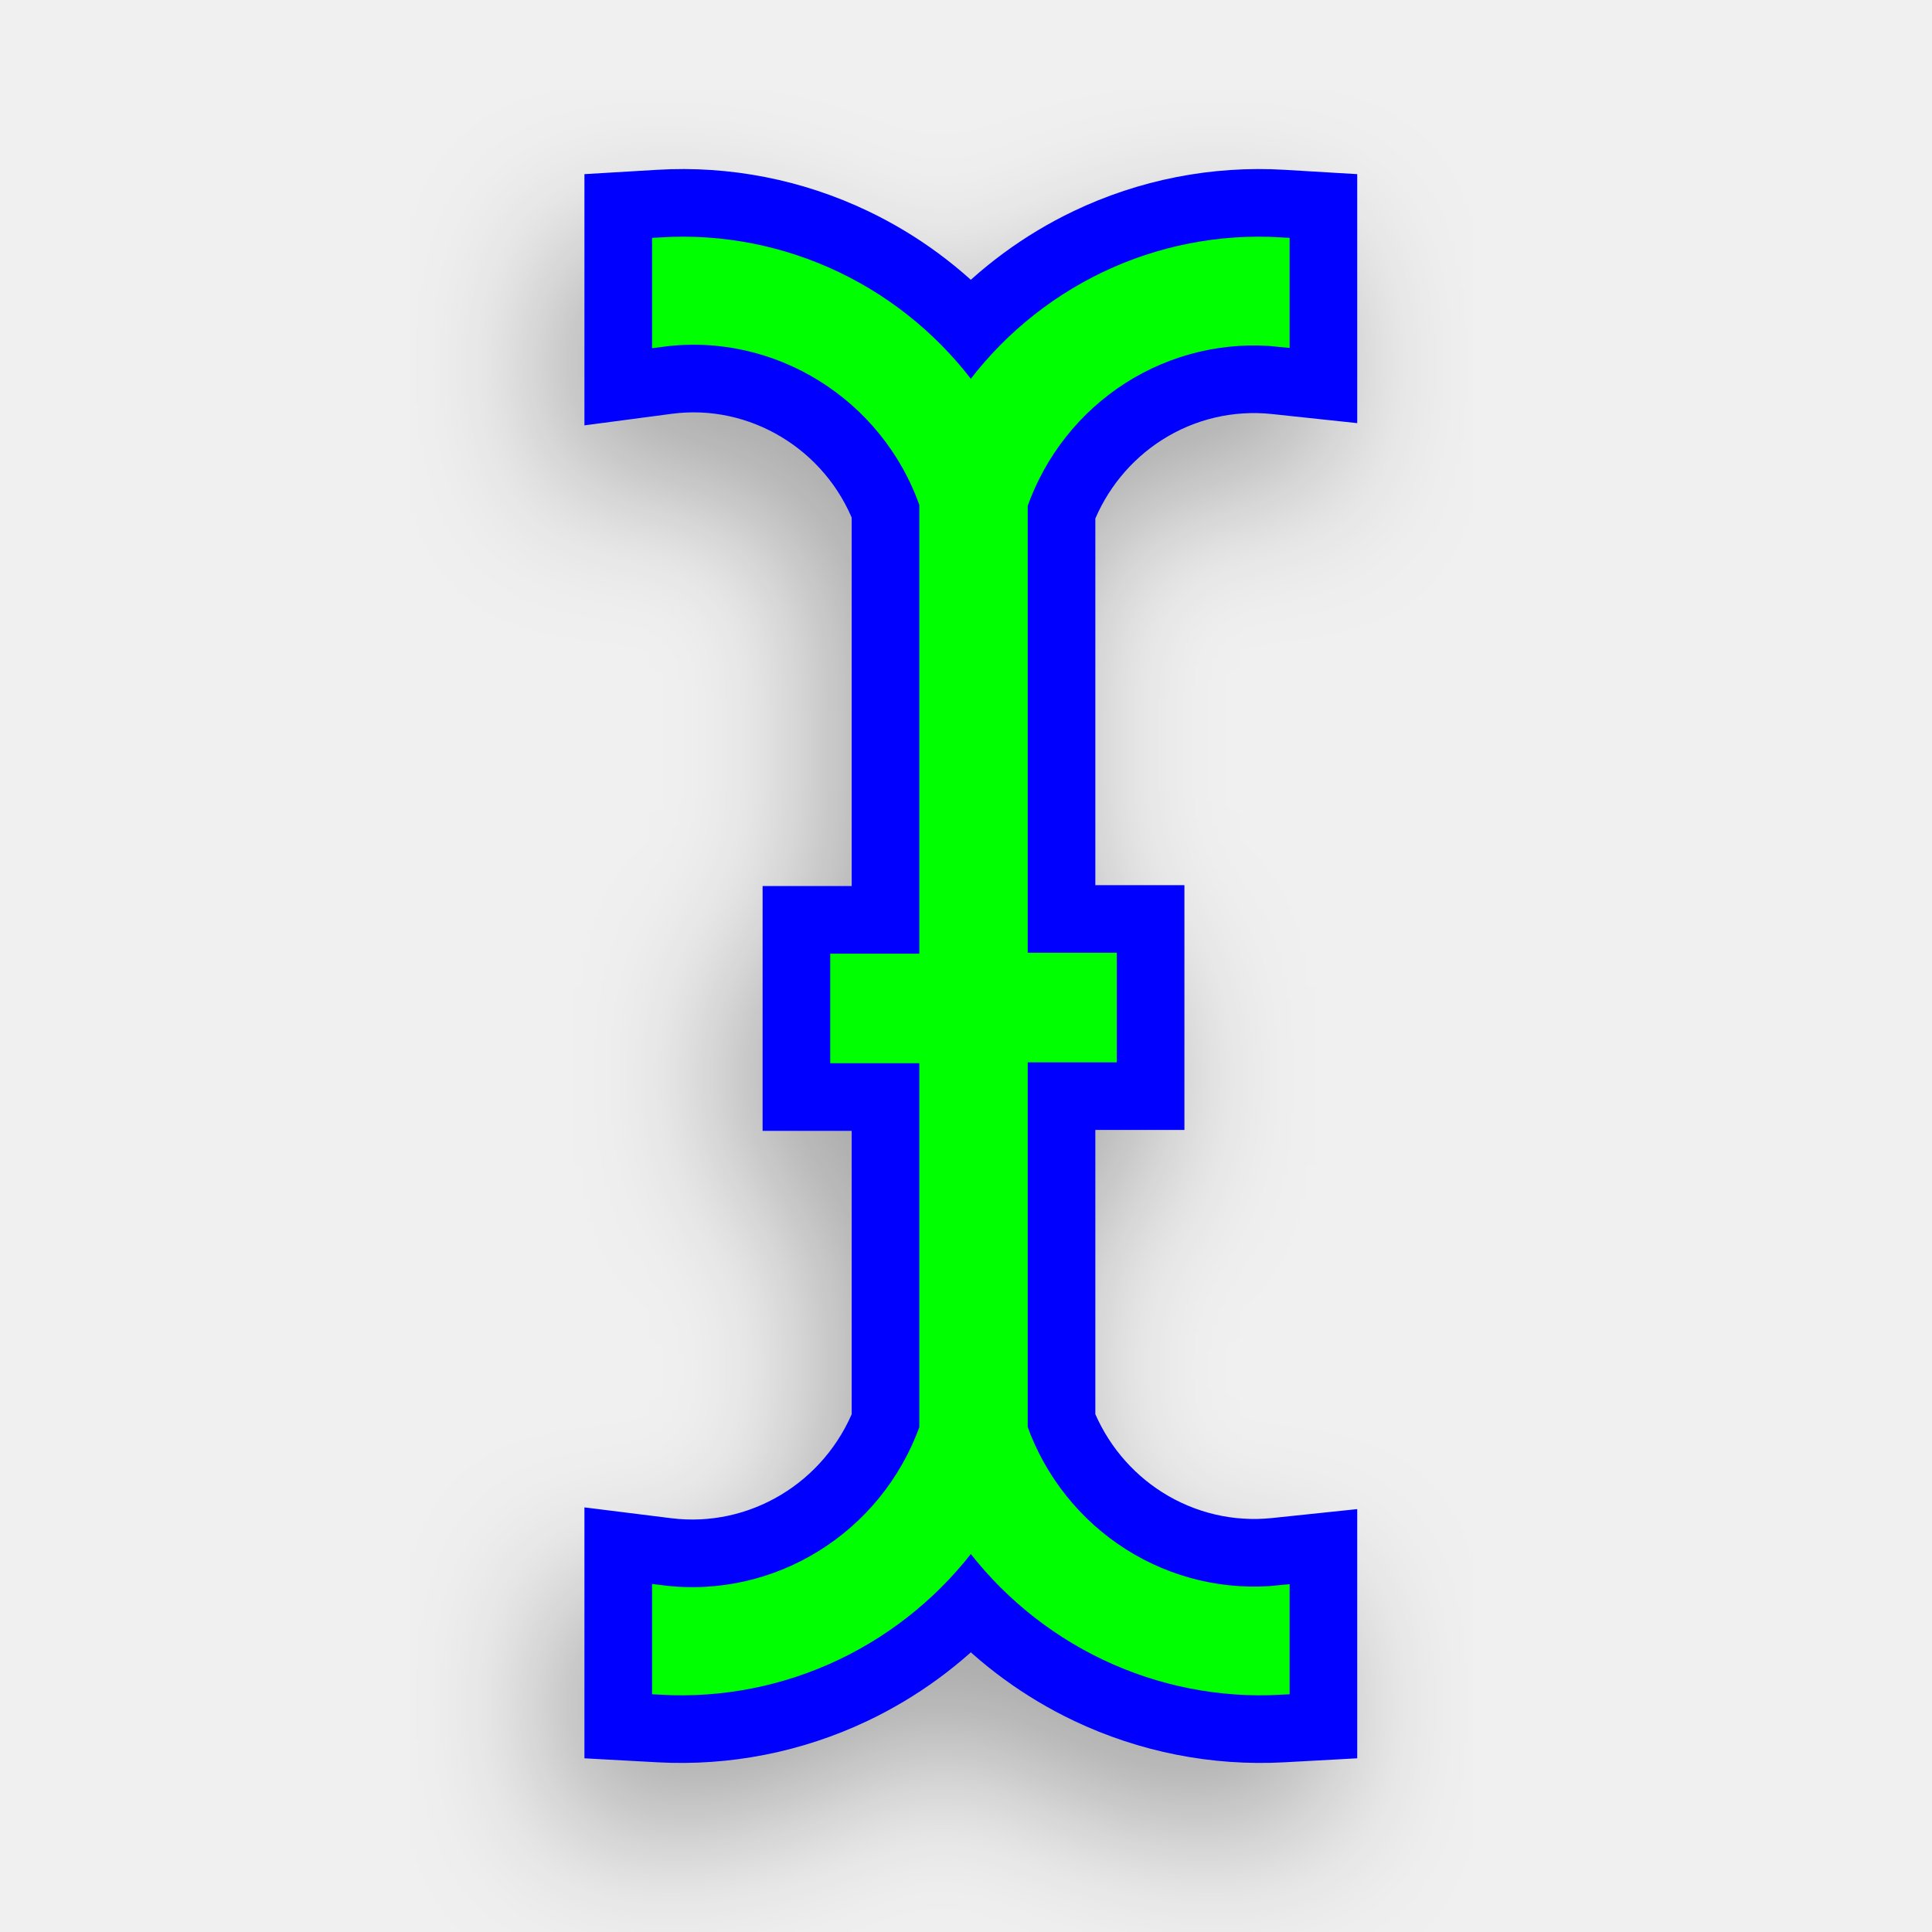
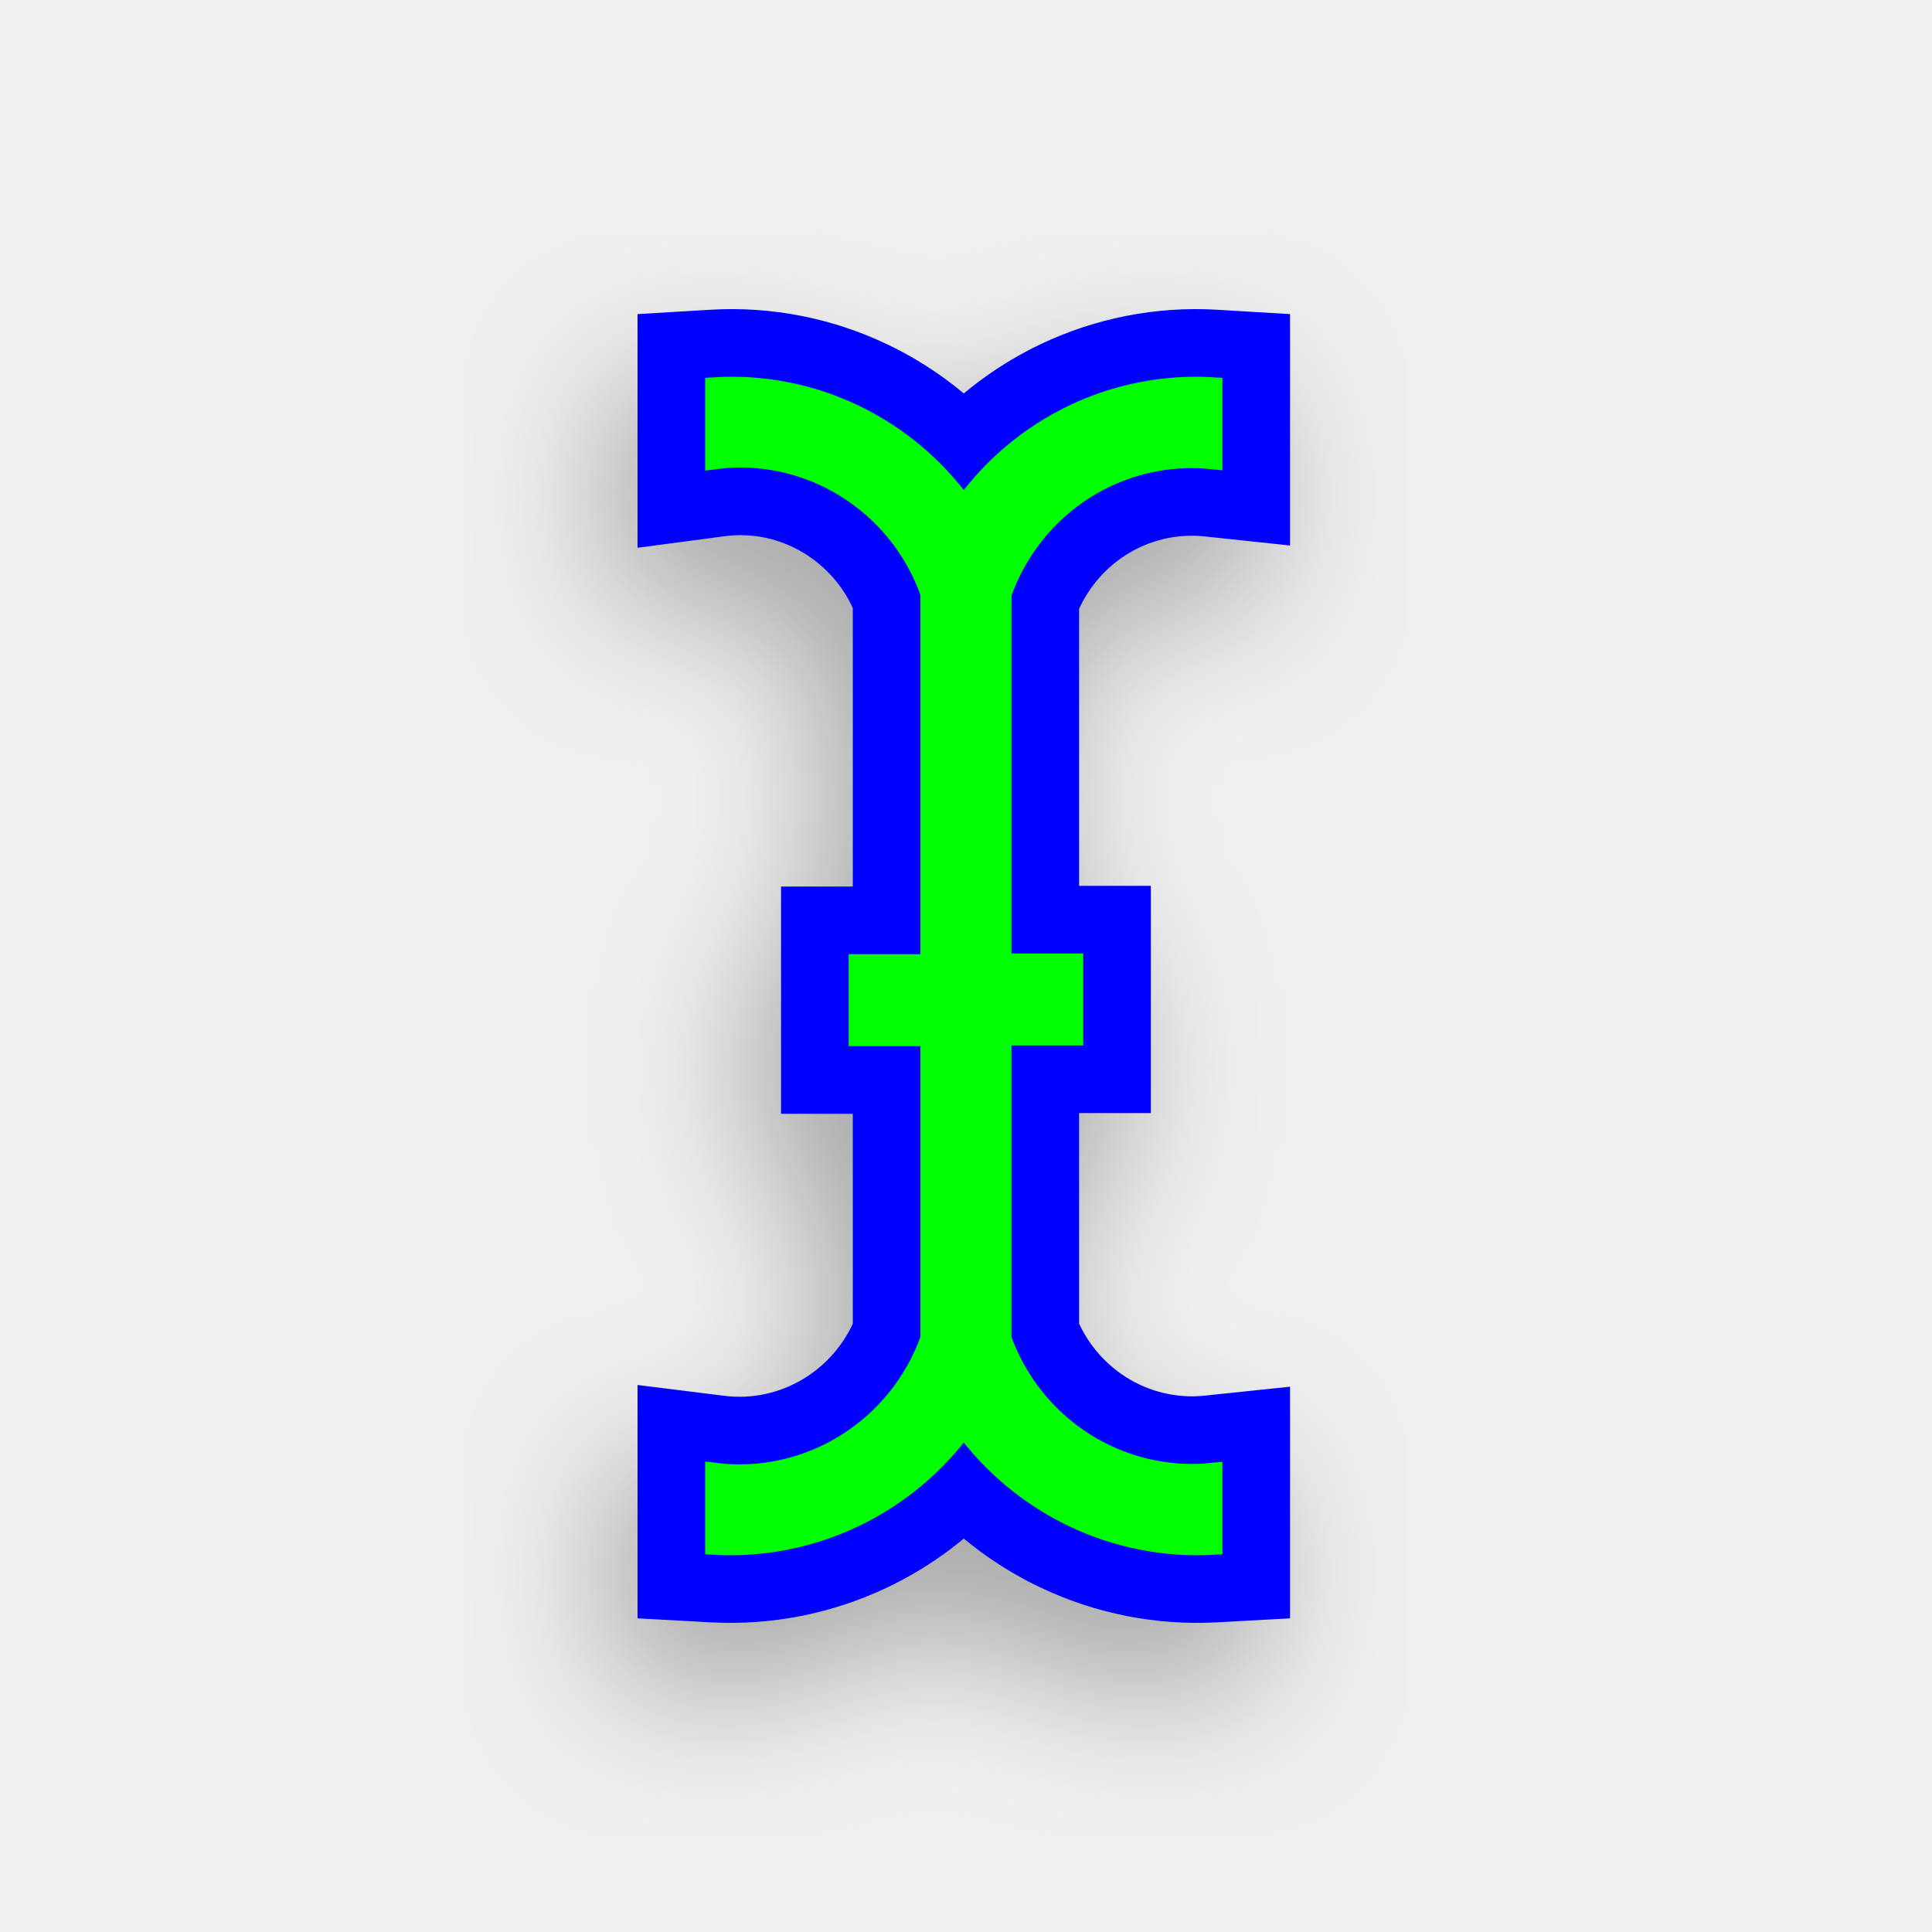
<svg xmlns="http://www.w3.org/2000/svg" width="200" height="200" viewBox="0 0 200 200" fill="none">
-   <g clip-path="url(#clip0_495)">
-     <g filter="url(#filter0_d_495)">
-       <path d="M132.5 34.905V25.565C126.326 25.196 120.159 26.406 114.568 29.082C108.976 31.759 104.138 35.817 100.5 40.882C96.862 35.817 92.024 31.759 86.432 29.082C80.841 26.406 74.674 25.196 68.5 25.565V34.905C80.489 33.317 92.108 40.509 96.166 52.09V99.725H86.944V109.065H96.166V147.919C92.016 159.501 80.489 166.599 68.5 165.105V174.445C74.66 174.782 80.807 173.567 86.391 170.911C91.975 168.254 96.823 164.238 100.5 159.221C104.177 164.238 109.025 168.254 114.609 170.911C120.193 173.567 126.34 174.782 132.5 174.445V165.105C126.736 165.709 120.939 164.346 116.027 161.233C111.115 158.119 107.371 153.434 105.388 147.919V108.971H114.61V99.631H105.388V52.184C107.34 46.643 111.075 41.927 115.992 38.793C120.909 35.66 126.723 34.29 132.5 34.905Z" fill="#0000FF" />
-       <path d="M132.077 38.882L136.5 39.353V34.905V25.565V21.796L132.738 21.572C125.885 21.163 119.043 22.506 112.841 25.475C108.183 27.704 104 30.796 100.5 34.573C97 30.796 92.817 27.704 88.159 25.475C81.957 22.506 75.115 21.163 68.262 21.572L64.5 21.796V25.565V34.905V39.469L69.025 38.87C78.894 37.563 88.537 43.341 92.166 52.8V95.725H86.944H82.944V99.725V109.065V113.065H86.944H92.166V147.195C88.457 156.663 78.886 162.369 68.995 161.136L64.5 160.575V165.105V174.445V178.232L68.282 178.439C75.111 178.812 81.924 177.466 88.11 174.523C92.775 172.303 96.974 169.228 100.5 165.47C104.027 169.228 108.225 172.303 112.89 174.523C119.076 177.466 125.889 178.812 132.718 178.439L136.5 178.232V174.445V165.105V160.664L132.083 161.127C127.219 161.637 122.322 160.487 118.168 157.854C114.2 155.339 111.124 151.605 109.388 147.193V112.971H114.61H118.61V108.971V99.631V95.631H114.61H109.388V52.897C111.099 48.46 114.168 44.699 118.142 42.166C122.297 39.518 127.204 38.364 132.077 38.882Z" stroke="#0000FF" stroke-width="8" />
-     </g>
-     <path d="M132.5 34.905V25.565C126.326 25.196 120.159 26.406 114.568 29.082C108.976 31.759 104.138 35.817 100.5 40.882C96.862 35.817 92.024 31.759 86.432 29.082C80.841 26.406 74.674 25.196 68.5 25.565V34.905C80.489 33.317 92.108 40.509 96.166 52.09V99.725H86.944V109.065H96.166V147.919C92.016 159.501 80.489 166.599 68.5 165.105V174.445C74.66 174.782 80.807 173.567 86.391 170.911C91.975 168.254 96.823 164.238 100.5 159.221C104.177 164.238 109.025 168.254 114.609 170.911C120.193 173.567 126.34 174.782 132.5 174.445V165.105C126.736 165.709 120.939 164.346 116.027 161.233C111.115 158.119 107.37 153.434 105.388 147.919V108.971H114.61V99.631H105.388V52.184C107.34 46.643 111.075 41.927 115.992 38.793C120.909 35.66 126.723 34.29 132.5 34.905Z" fill="#00FF00" stroke="#00FF00" stroke-width="2" />
+   <g filter="url(#filter0_d_495)">
+     <path d="M125.544 47.574V40.052C120.571 39.755 115.605 40.73 111.101 42.885C106.598 45.041 102.702 48.309 99.772 52.389C96.842 48.309 92.946 45.041 88.442 42.885C83.939 40.73 78.972 39.755 74 40.052V47.574C83.655 46.295 93.013 52.088 96.281 61.415V99.778H88.854V107.3H96.281V138.593C92.939 147.92 83.655 153.637 74 152.434V159.956C78.961 160.227 83.912 159.249 88.409 157.109C92.906 154.97 96.81 151.735 99.772 147.695C102.734 151.735 106.637 154.97 111.135 157.109C115.632 159.249 120.582 160.227 125.544 159.956V152.434C120.902 152.92 116.232 151.822 112.277 149.315C108.321 146.808 105.305 143.034 103.708 138.593V107.225H111.135V99.703H103.708V61.49C105.281 57.028 108.289 53.23 112.249 50.706C116.208 48.182 120.891 47.079 125.544 47.574Z" fill="#0000FF" />
+     <path d="M125.12 51.552L129.544 52.022V47.574V40.052V36.284L125.782 36.059C120.131 35.722 114.488 36.829 109.374 39.277C105.784 40.996 102.537 43.336 99.772 46.177C97.007 43.336 93.759 40.996 90.169 39.277C85.055 36.829 79.413 35.722 73.762 36.059L70 36.284V40.052V47.574V52.139L74.525 51.54C82.064 50.541 89.446 54.924 92.281 62.132V95.778H88.854H84.854V99.778V107.3V111.3H88.854H92.281V137.861C89.384 145.078 82.056 149.407 74.495 148.464L70 147.904V152.434V159.956V163.743L73.782 163.95C79.412 164.257 85.028 163.147 90.127 160.721C93.726 159.009 96.987 156.68 99.772 153.851C102.557 156.68 105.818 159.009 109.416 160.721C114.515 163.147 120.131 164.257 125.762 163.95L129.544 163.743V159.956V152.434V147.992L125.127 148.455C121.384 148.848 117.616 147.964 114.418 145.937C111.404 144.026 109.056 141.2 107.708 137.858V111.225H111.135H115.135V107.225V99.703V95.703H111.135H107.708V62.211C109.037 58.85 111.379 56.003 114.398 54.079C117.597 52.041 121.372 51.153 125.12 51.552Z" stroke="#0000FF" stroke-width="8" />
  </g>
+   <path d="M125.544 47.574V40.052C120.571 39.755 115.605 40.73 111.101 42.885C106.598 45.041 102.702 48.309 99.772 52.389C96.842 48.309 92.946 45.041 88.442 42.885C83.939 40.73 78.972 39.755 74 40.052V47.574C83.655 46.295 93.013 52.088 96.281 61.415V99.778H88.854V107.3H96.281V138.593C92.939 147.92 83.655 153.637 74 152.434V159.956C78.961 160.227 83.912 159.249 88.409 157.109C92.906 154.97 96.81 151.735 99.772 147.695C102.734 151.735 106.637 154.97 111.135 157.109C115.632 159.249 120.582 160.227 125.544 159.956V152.434C120.902 152.92 116.232 151.822 112.277 149.315C108.321 146.808 105.305 143.034 103.708 138.593V107.225H111.135V99.703H103.708V61.49C105.281 57.028 108.289 53.23 112.249 50.706C116.208 48.182 120.891 47.079 125.544 47.574Z" fill="#00FF00" stroke="#00FF00" stroke-width="2" />
  <defs>
-     <filter id="filter0_d_495" x="42.5" y="9.5" width="110" height="195" filterUnits="userSpaceOnUse" color-interpolation-filters="sRGB">
+     <filter id="filter0_d_495" x="48" y="24" width="97.543" height="166" filterUnits="userSpaceOnUse" color-interpolation-filters="sRGB">
      <feFlood flood-opacity="0" result="BackgroundImageFix" />
      <feColorMatrix in="SourceAlpha" type="matrix" values="0 0 0 0 0 0 0 0 0 0 0 0 0 0 0 0 0 0 127 0" result="hardAlpha" />
      <feOffset dx="-3" dy="7" />
      <feGaussianBlur stdDeviation="7.5" />
      <feColorMatrix type="matrix" values="0 0 0 0 0 0 0 0 0 0 0 0 0 0 0 0 0 0 0.3 0" />
      <feBlend mode="normal" in2="BackgroundImageFix" result="effect1_dropShadow_495" />
      <feBlend mode="normal" in="SourceGraphic" in2="effect1_dropShadow_495" result="shape" />
    </filter>
-     <clipPath id="clip0_495">
-       <rect width="200" height="200" fill="white" />
-     </clipPath>
  </defs>
</svg>
